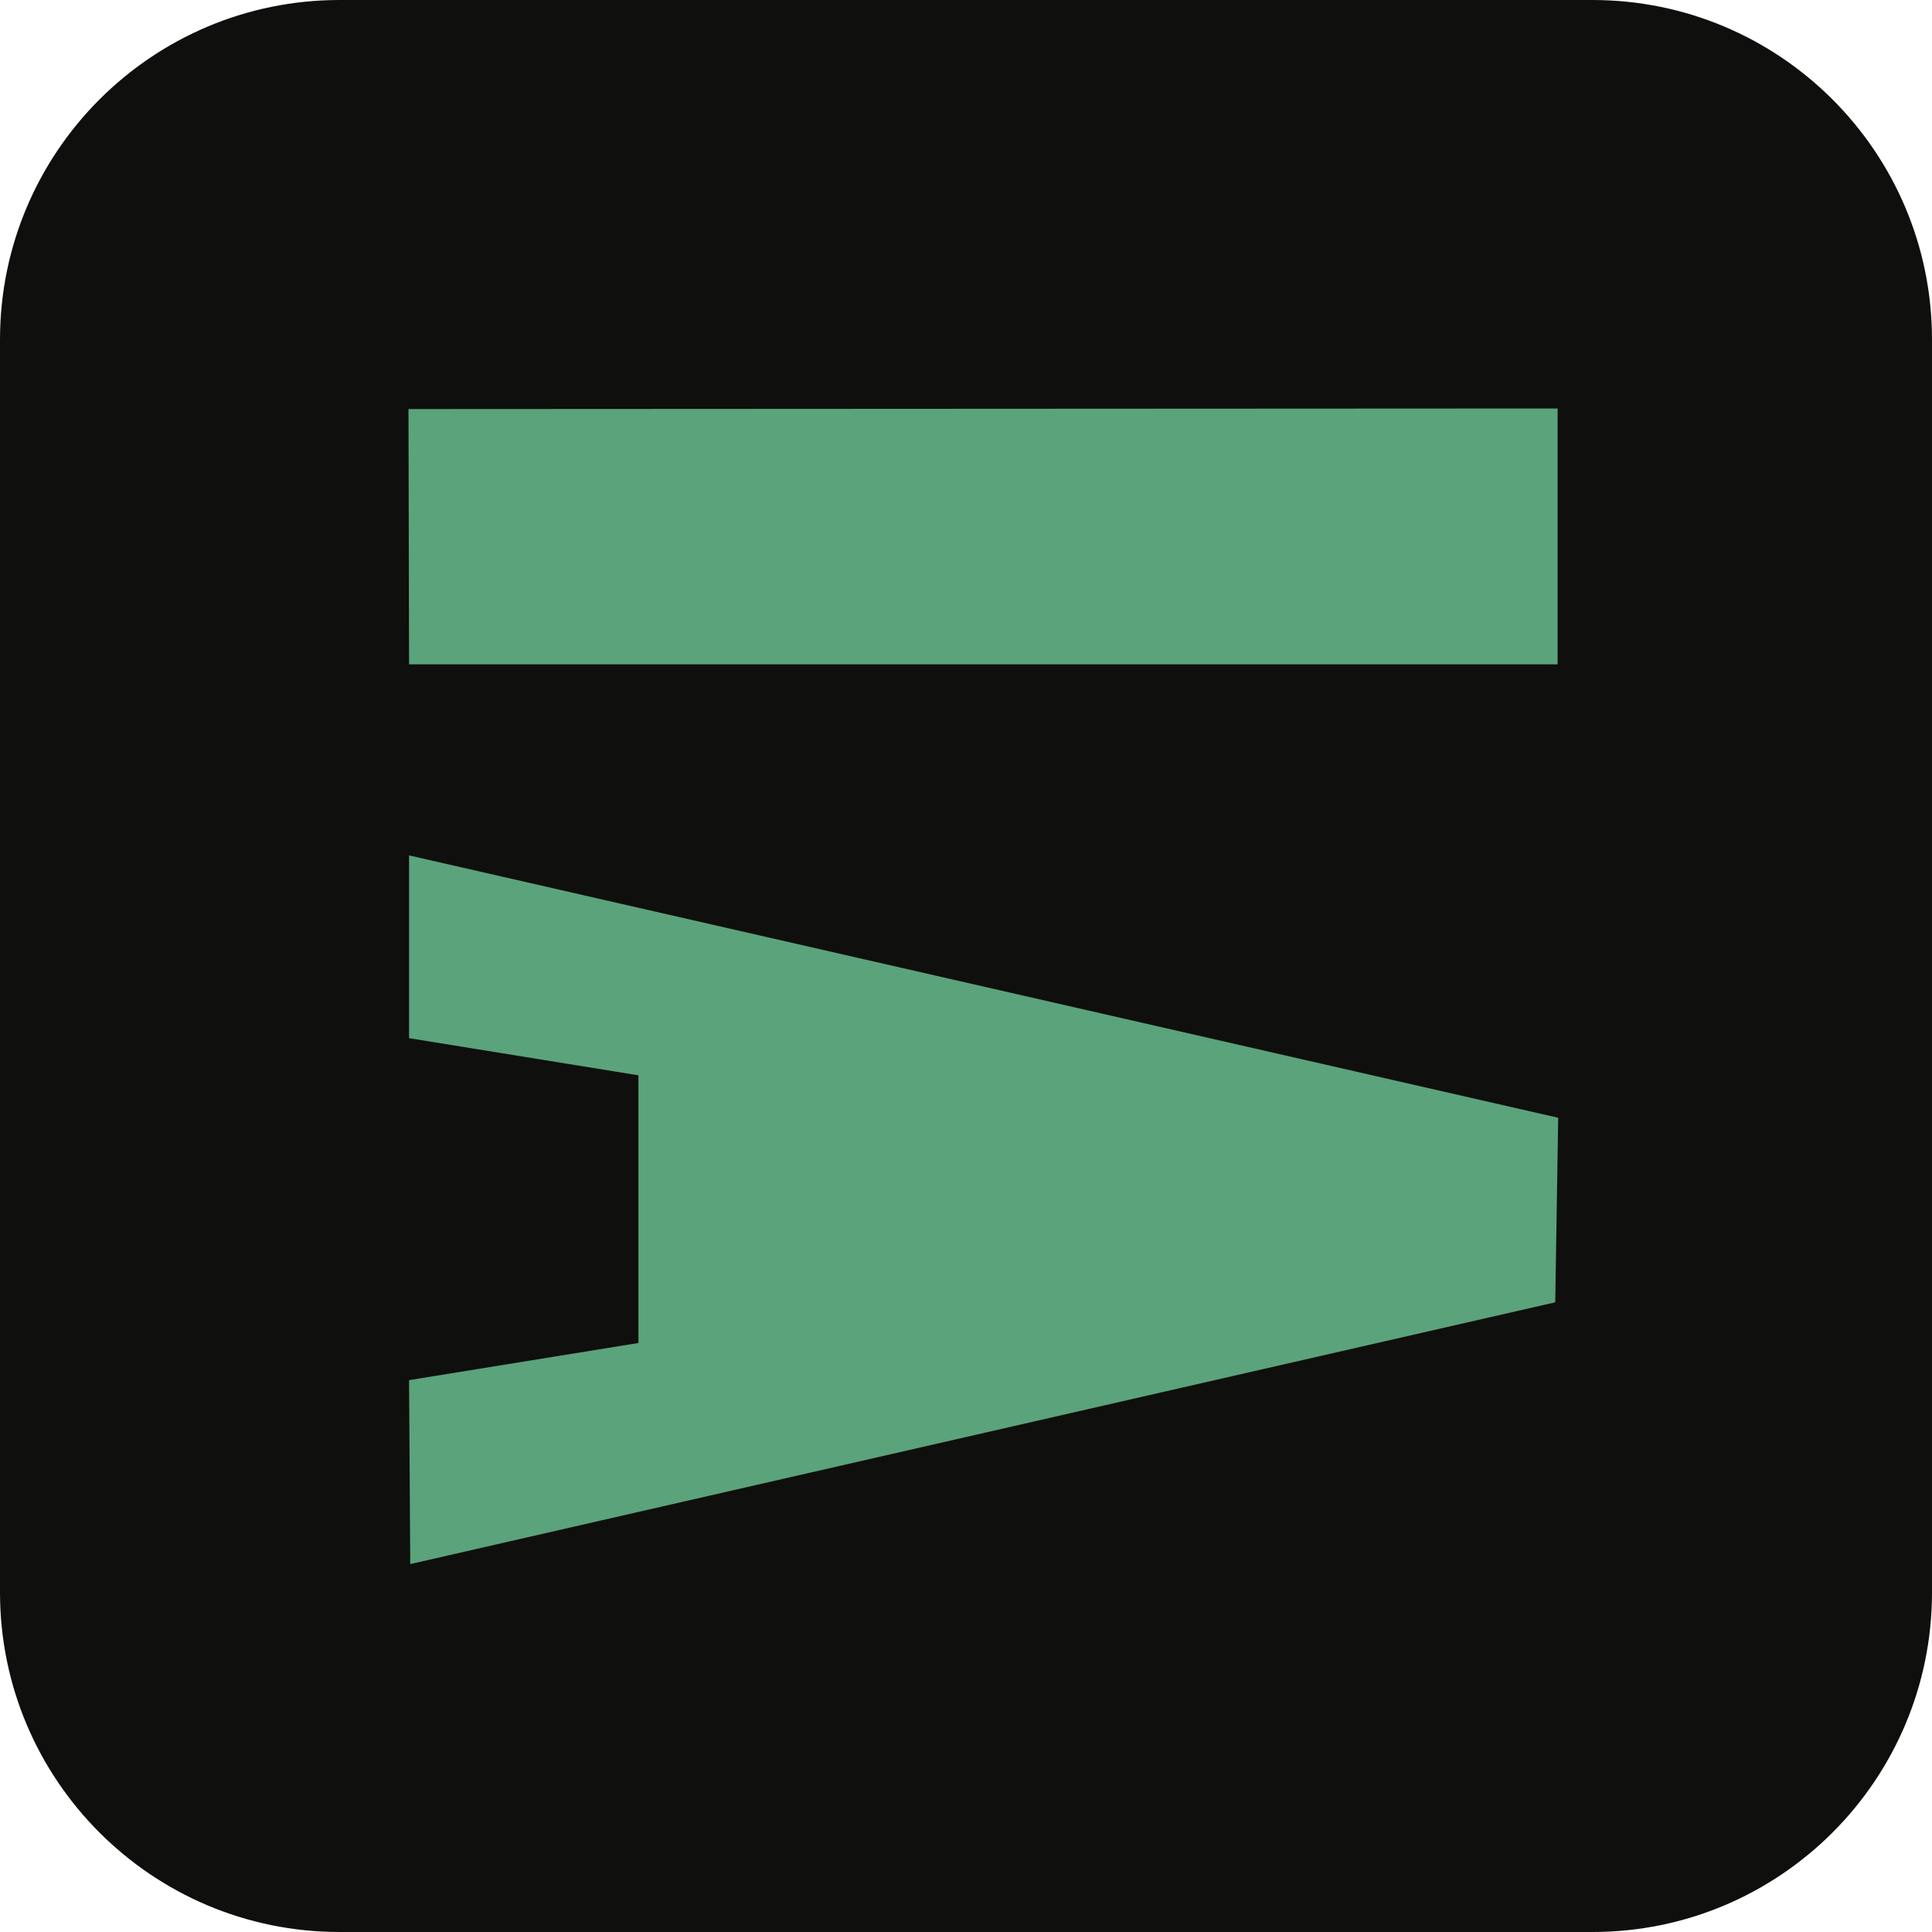
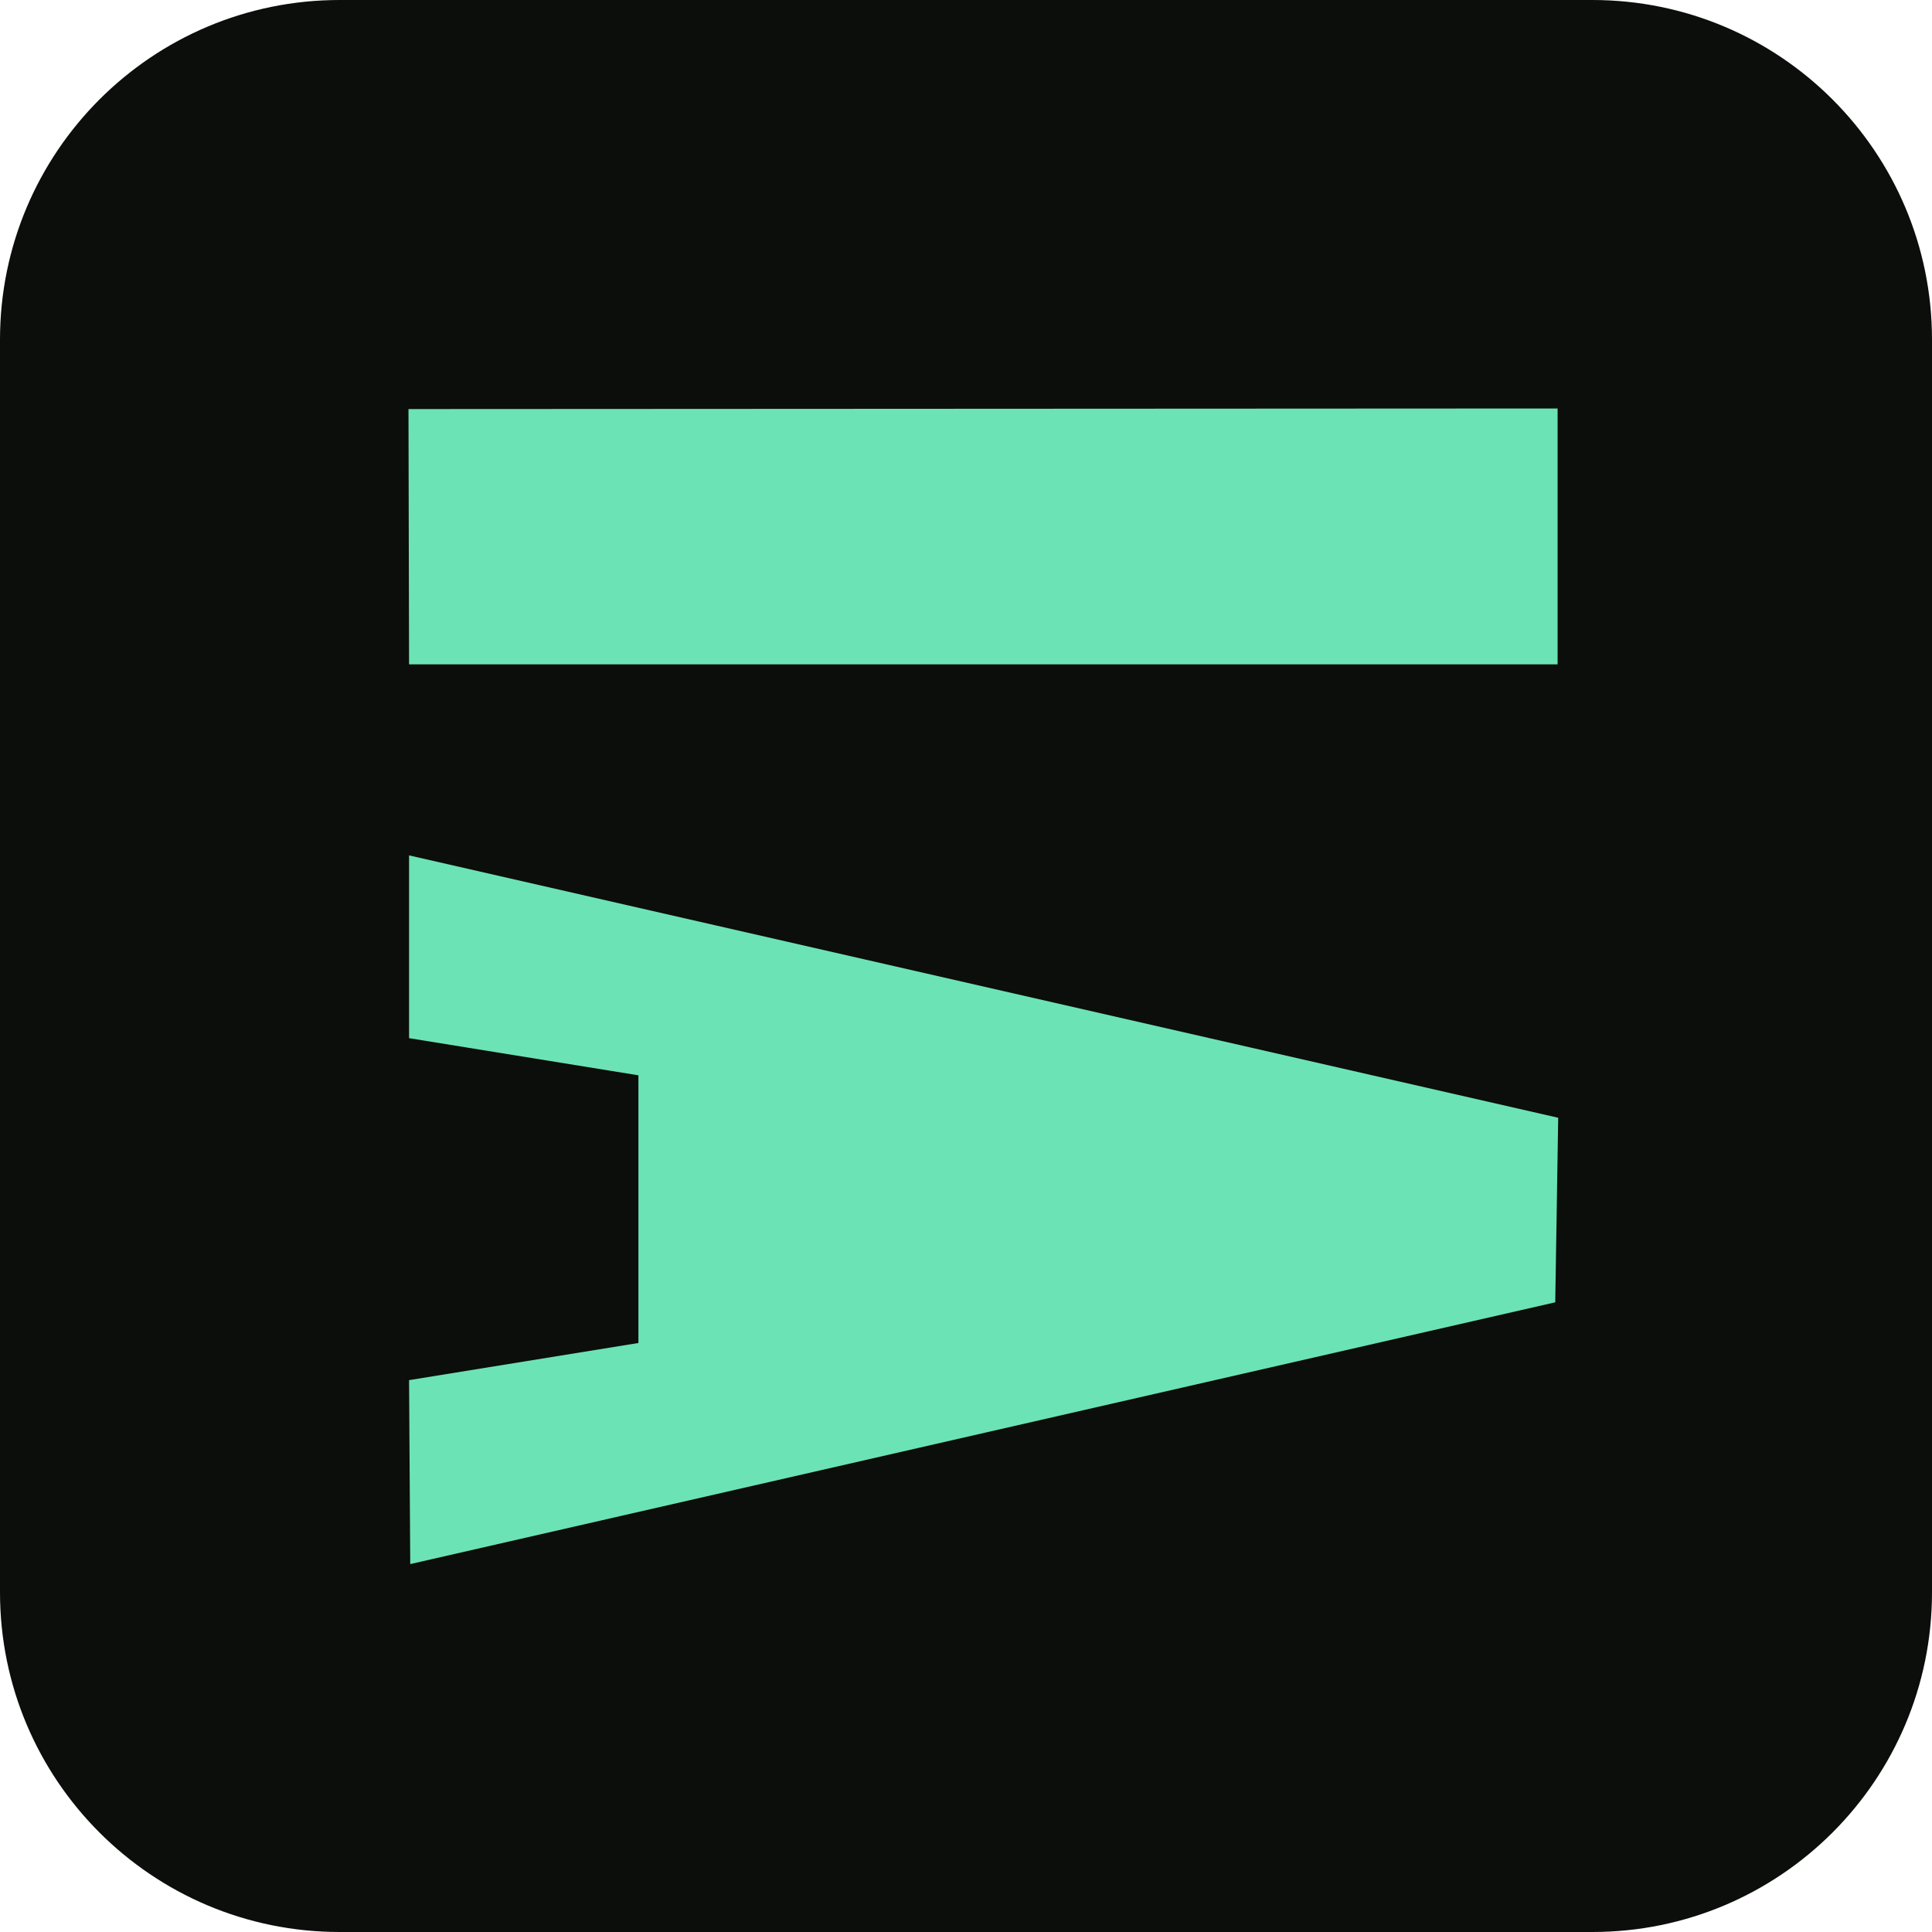
<svg xmlns="http://www.w3.org/2000/svg" viewBox="0 0 1024 1024">
-   <rect width="1024" height="1024" rx="180" fill="#0F0F0E" />
-   <g transform="translate(192, 192) scale(0.625)" fill="#5BA37A">
+   <rect width="1024" height="1024" rx="180" fill="#0C0E0C" />
+   <g transform="translate(192, 192) scale(0.625)" fill="#6CE3B5">
    <polygon points="40.7,1019.2 39.7,863.2 234.2,831.7 234.2,604.7 39.7,573.2 39.7,418.2 1014.2,640.7 1011.7,797.2 40.7,1019.2" />
    <polygon points="1013.7,256.2 39.7,256.2 39.2,39.7 1013.7,39.2 1013.7,256.2" />
  </g>
</svg>
